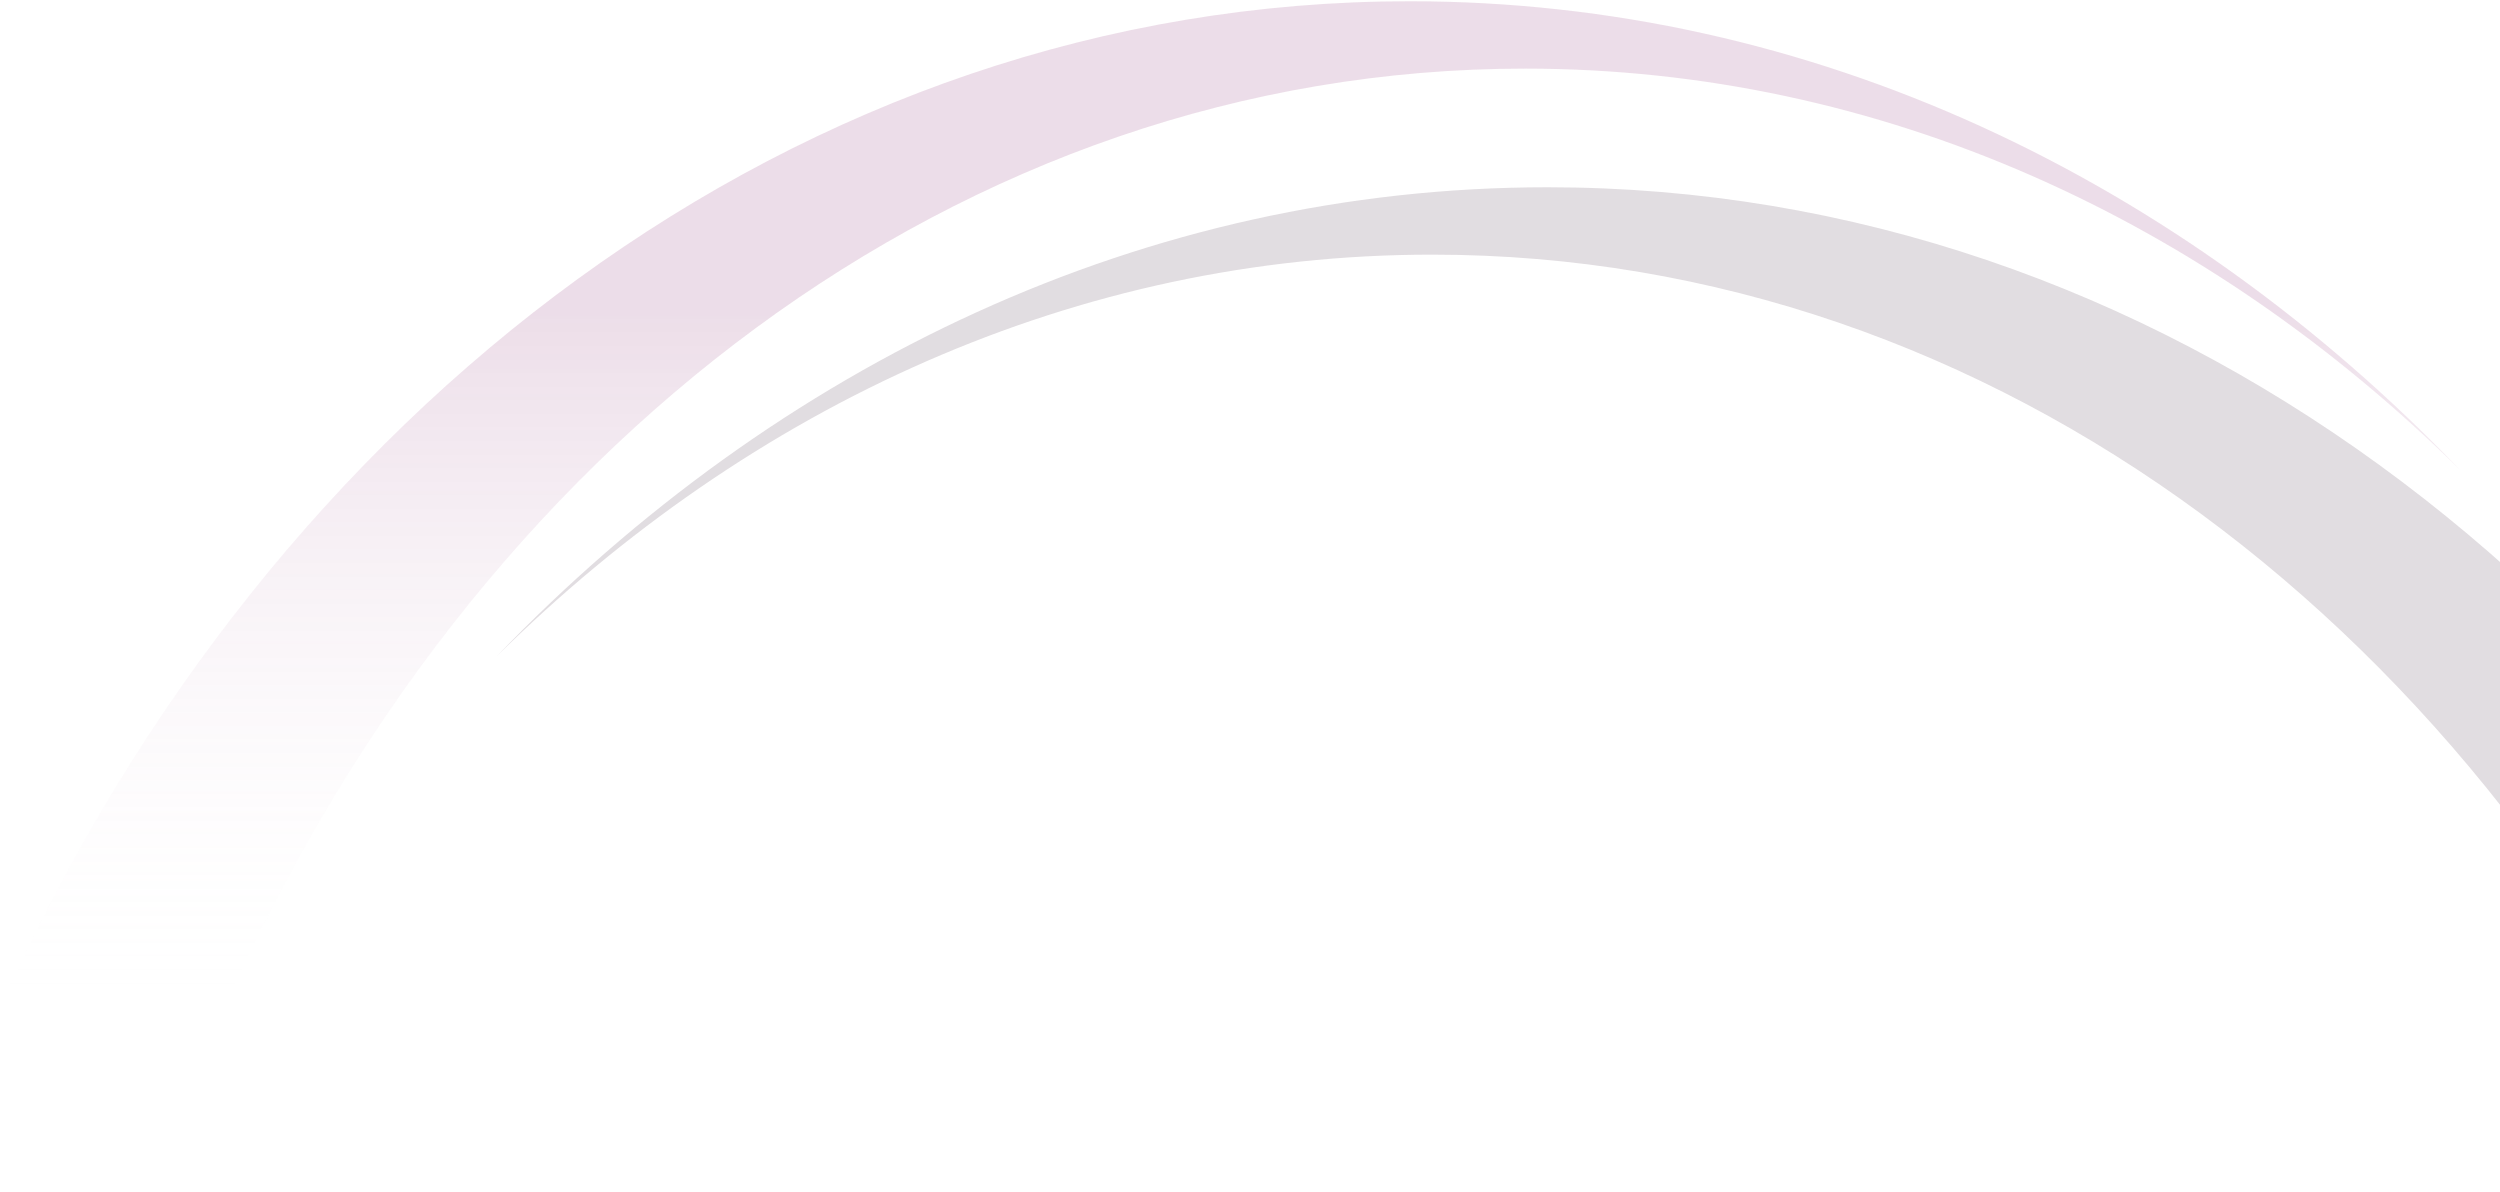
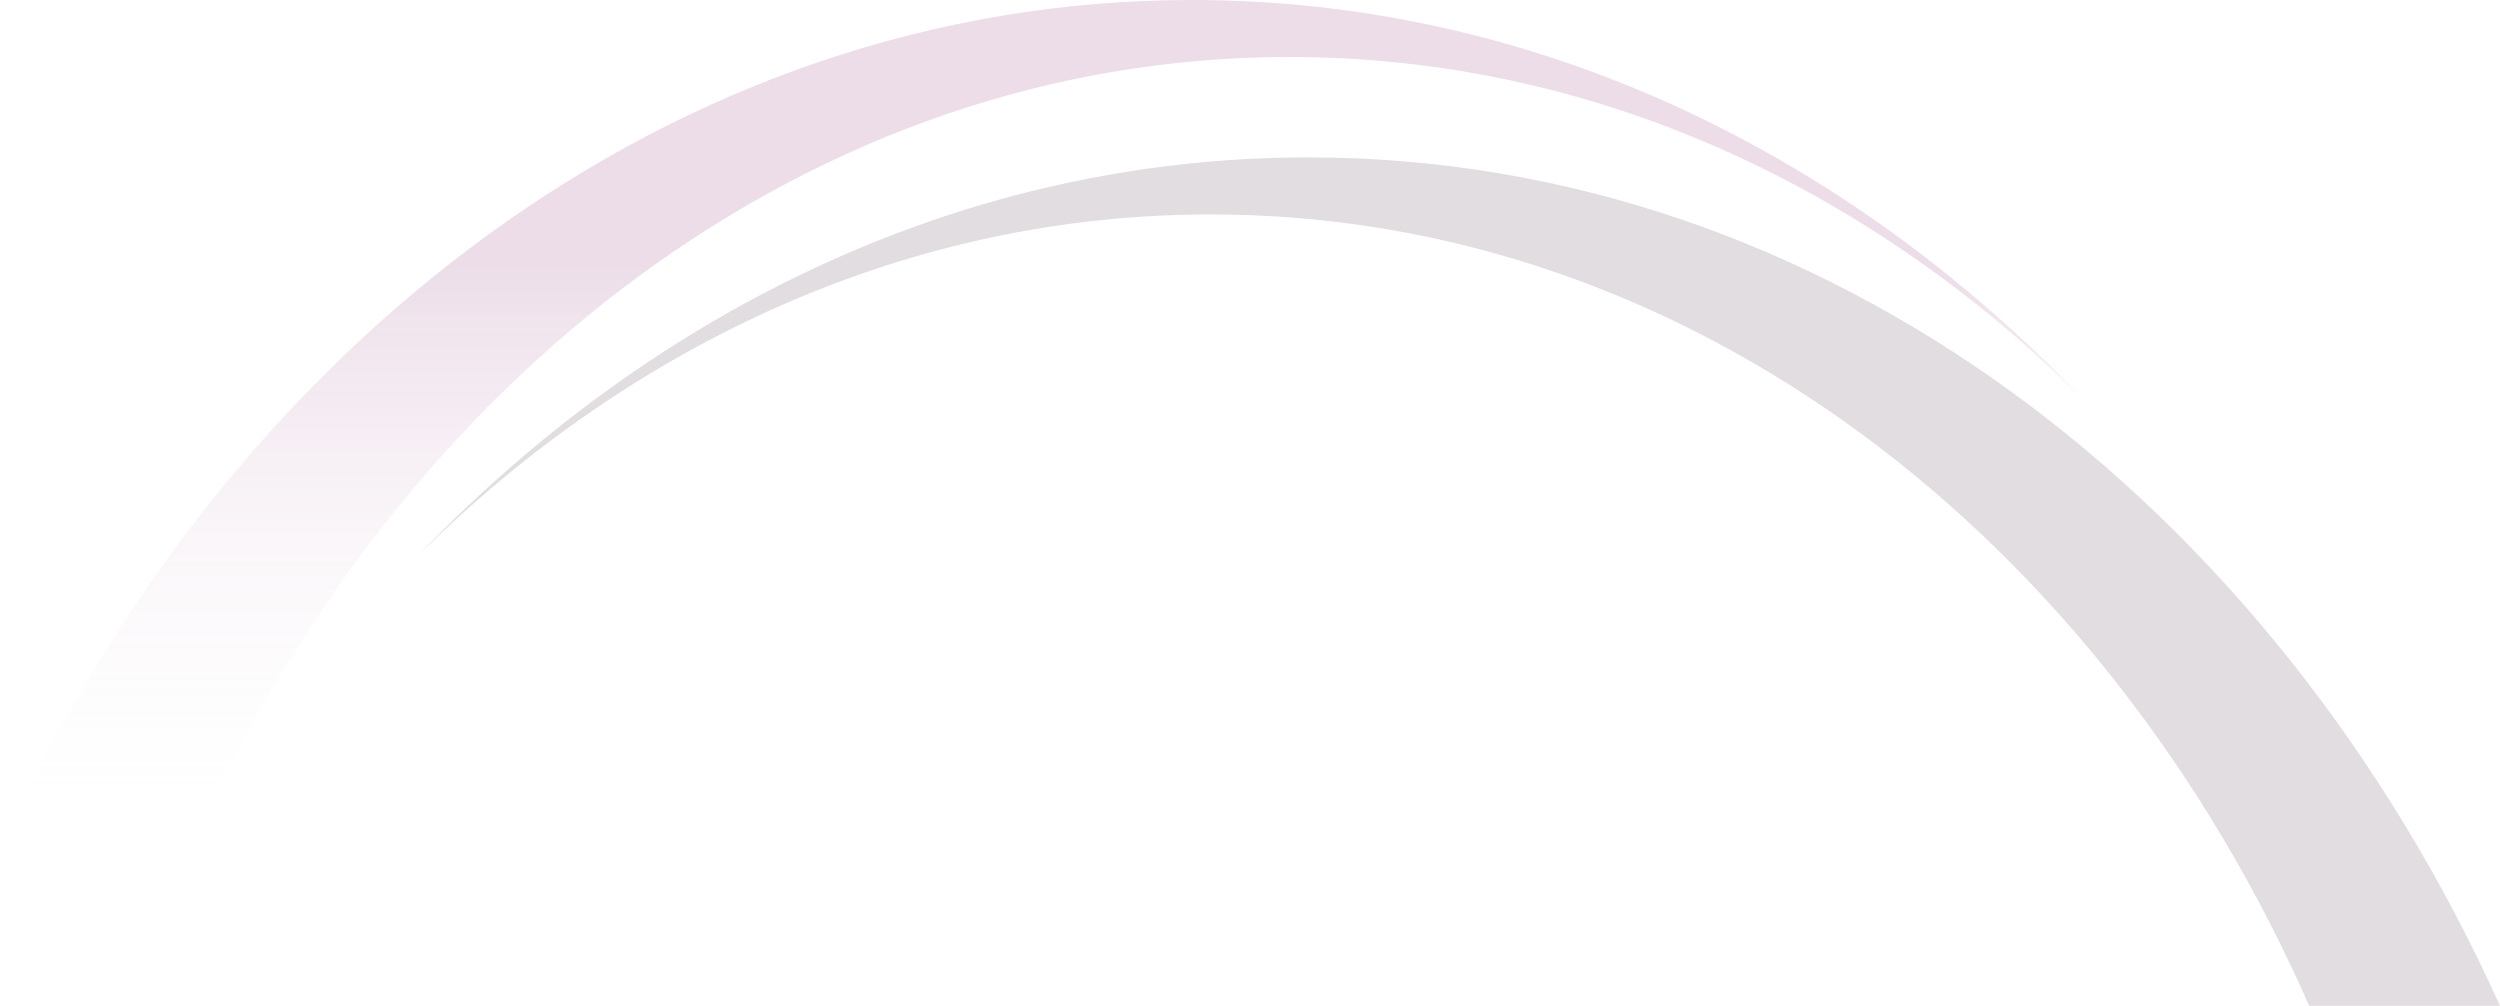
- <svg xmlns="http://www.w3.org/2000/svg" width="816" height="389" viewBox="0 0 816 389" fill="none">
-   <g opacity="0.2">
-     <path d="M74.011 327.689C153.883 146.235 313.658 22.398 497.771 22.398C613.85 22.398 720.259 71.629 803.074 153.487C711.397 58.181 591.42 0.409 460.107 0.409C261.213 0.409 88.356 132.883 0.415 327.689H74.011Z" fill="url(#paint0_linear_253_1793)" />
-     <path d="M891.193 388.405C811.322 206.95 651.547 83.114 467.433 83.114C351.354 83.114 244.945 132.344 162.131 214.203C253.807 118.897 373.784 61.124 505.097 61.124C703.975 61.124 876.849 193.599 964.79 388.405H891.193Z" fill="#695467" />
-   </g>
+ <svg xmlns="http://www.w3.org/2000/svg" viewBox="0 0 964.38 388">
  <defs>
-     <linearGradient id="paint0_linear_253_1793" x1="401.744" y1="0.409" x2="401.744" y2="327.689" gradientUnits="userSpaceOnUse">
-       <stop offset="0.31" stop-color="#A2578F" />
-       <stop offset="1" stop-color="white" stop-opacity="0" />
+     <linearGradient id="d" x1="401.33" y1="389.18" x2="401.33" y2="61.9" gradientTransform="translate(0 389.18) scale(1 -1)" gradientUnits="userSpaceOnUse">
+       <stop offset=".31" stop-color="#a2578f" />
+       <stop offset="1" stop-color="#fff" stop-opacity="0" />
    </linearGradient>
  </defs>
+   <g style="opacity:.2;">
+     <path d="M73.6,327.28C153.47,145.83,313.24,21.99,497.36,21.99c116.08,0,222.49,49.23,305.3,131.09C710.98,57.77,591.01,0,459.69,0,260.8,0,87.94,132.47,0,327.28H73.6Z" style="fill:url(#d);" />
+     <path d="M890.78,388c-79.87-181.46-239.65-305.29-423.76-305.29-116.08,0-222.49,49.23-305.3,131.09C253.39,118.49,373.37,60.72,504.68,60.72c198.88,0,371.75,132.47,459.69,327.28h-73.6Z" style="fill:#695467;" />
+   </g>
</svg>
